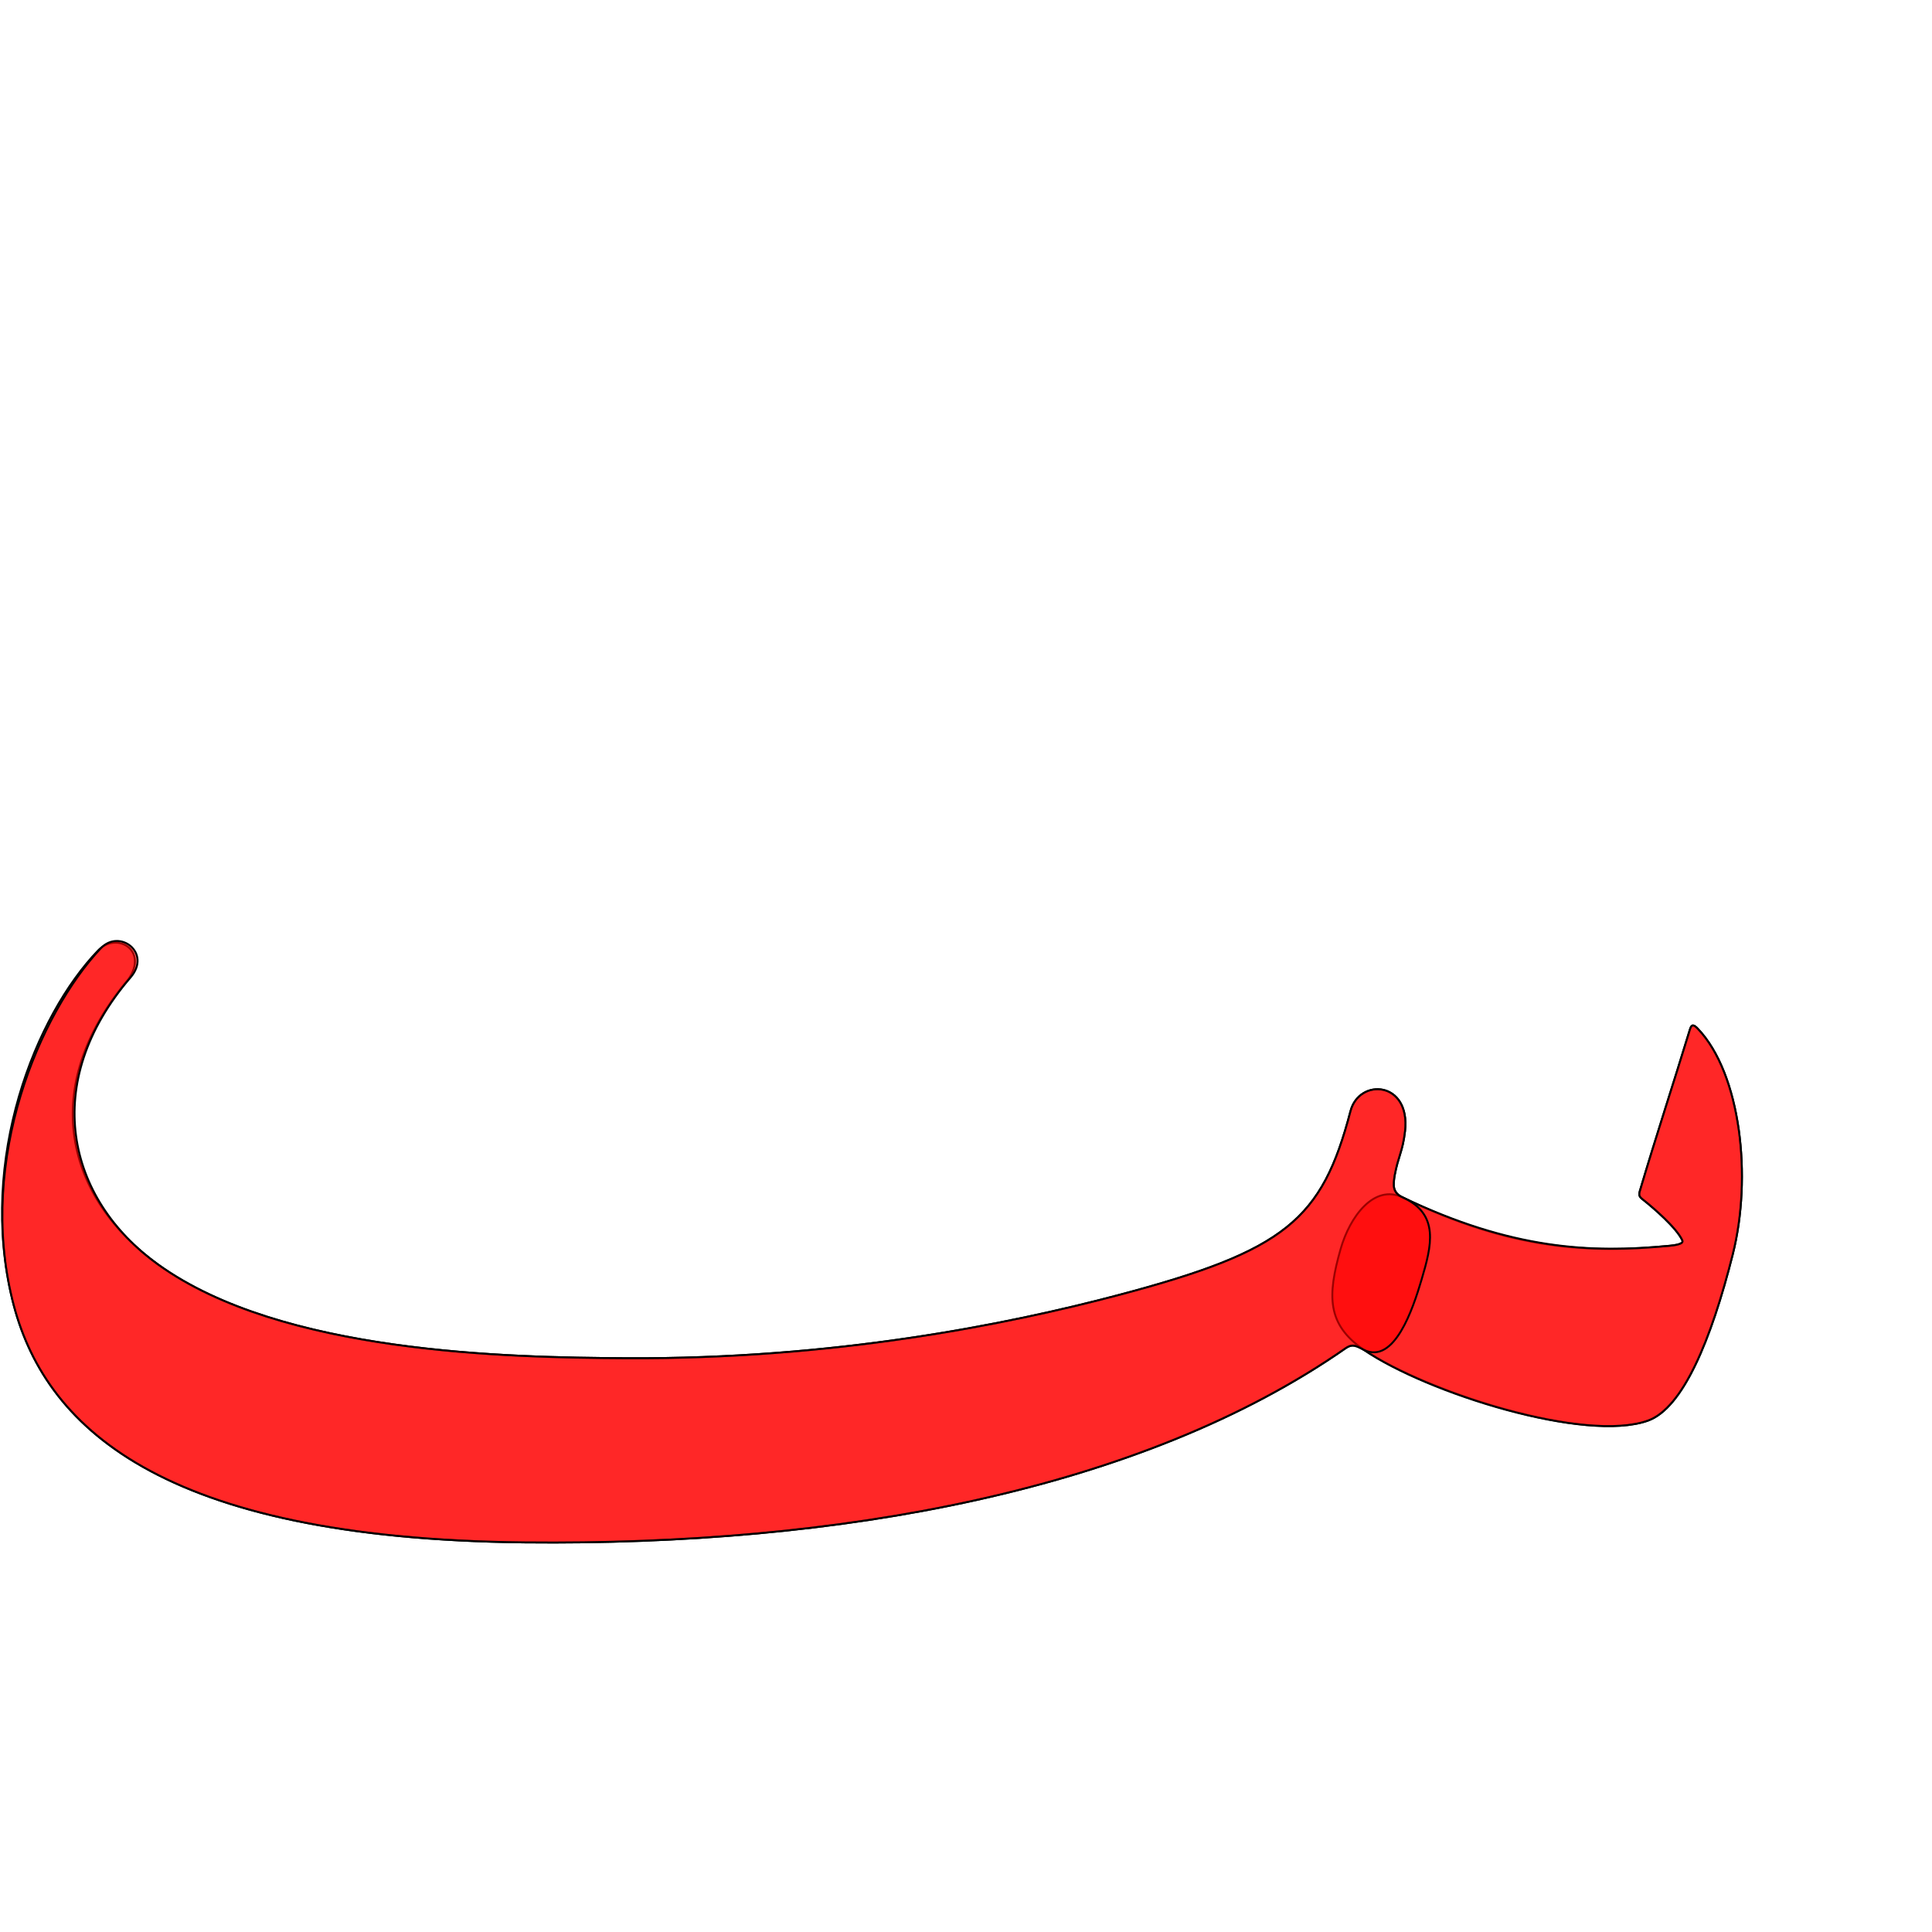
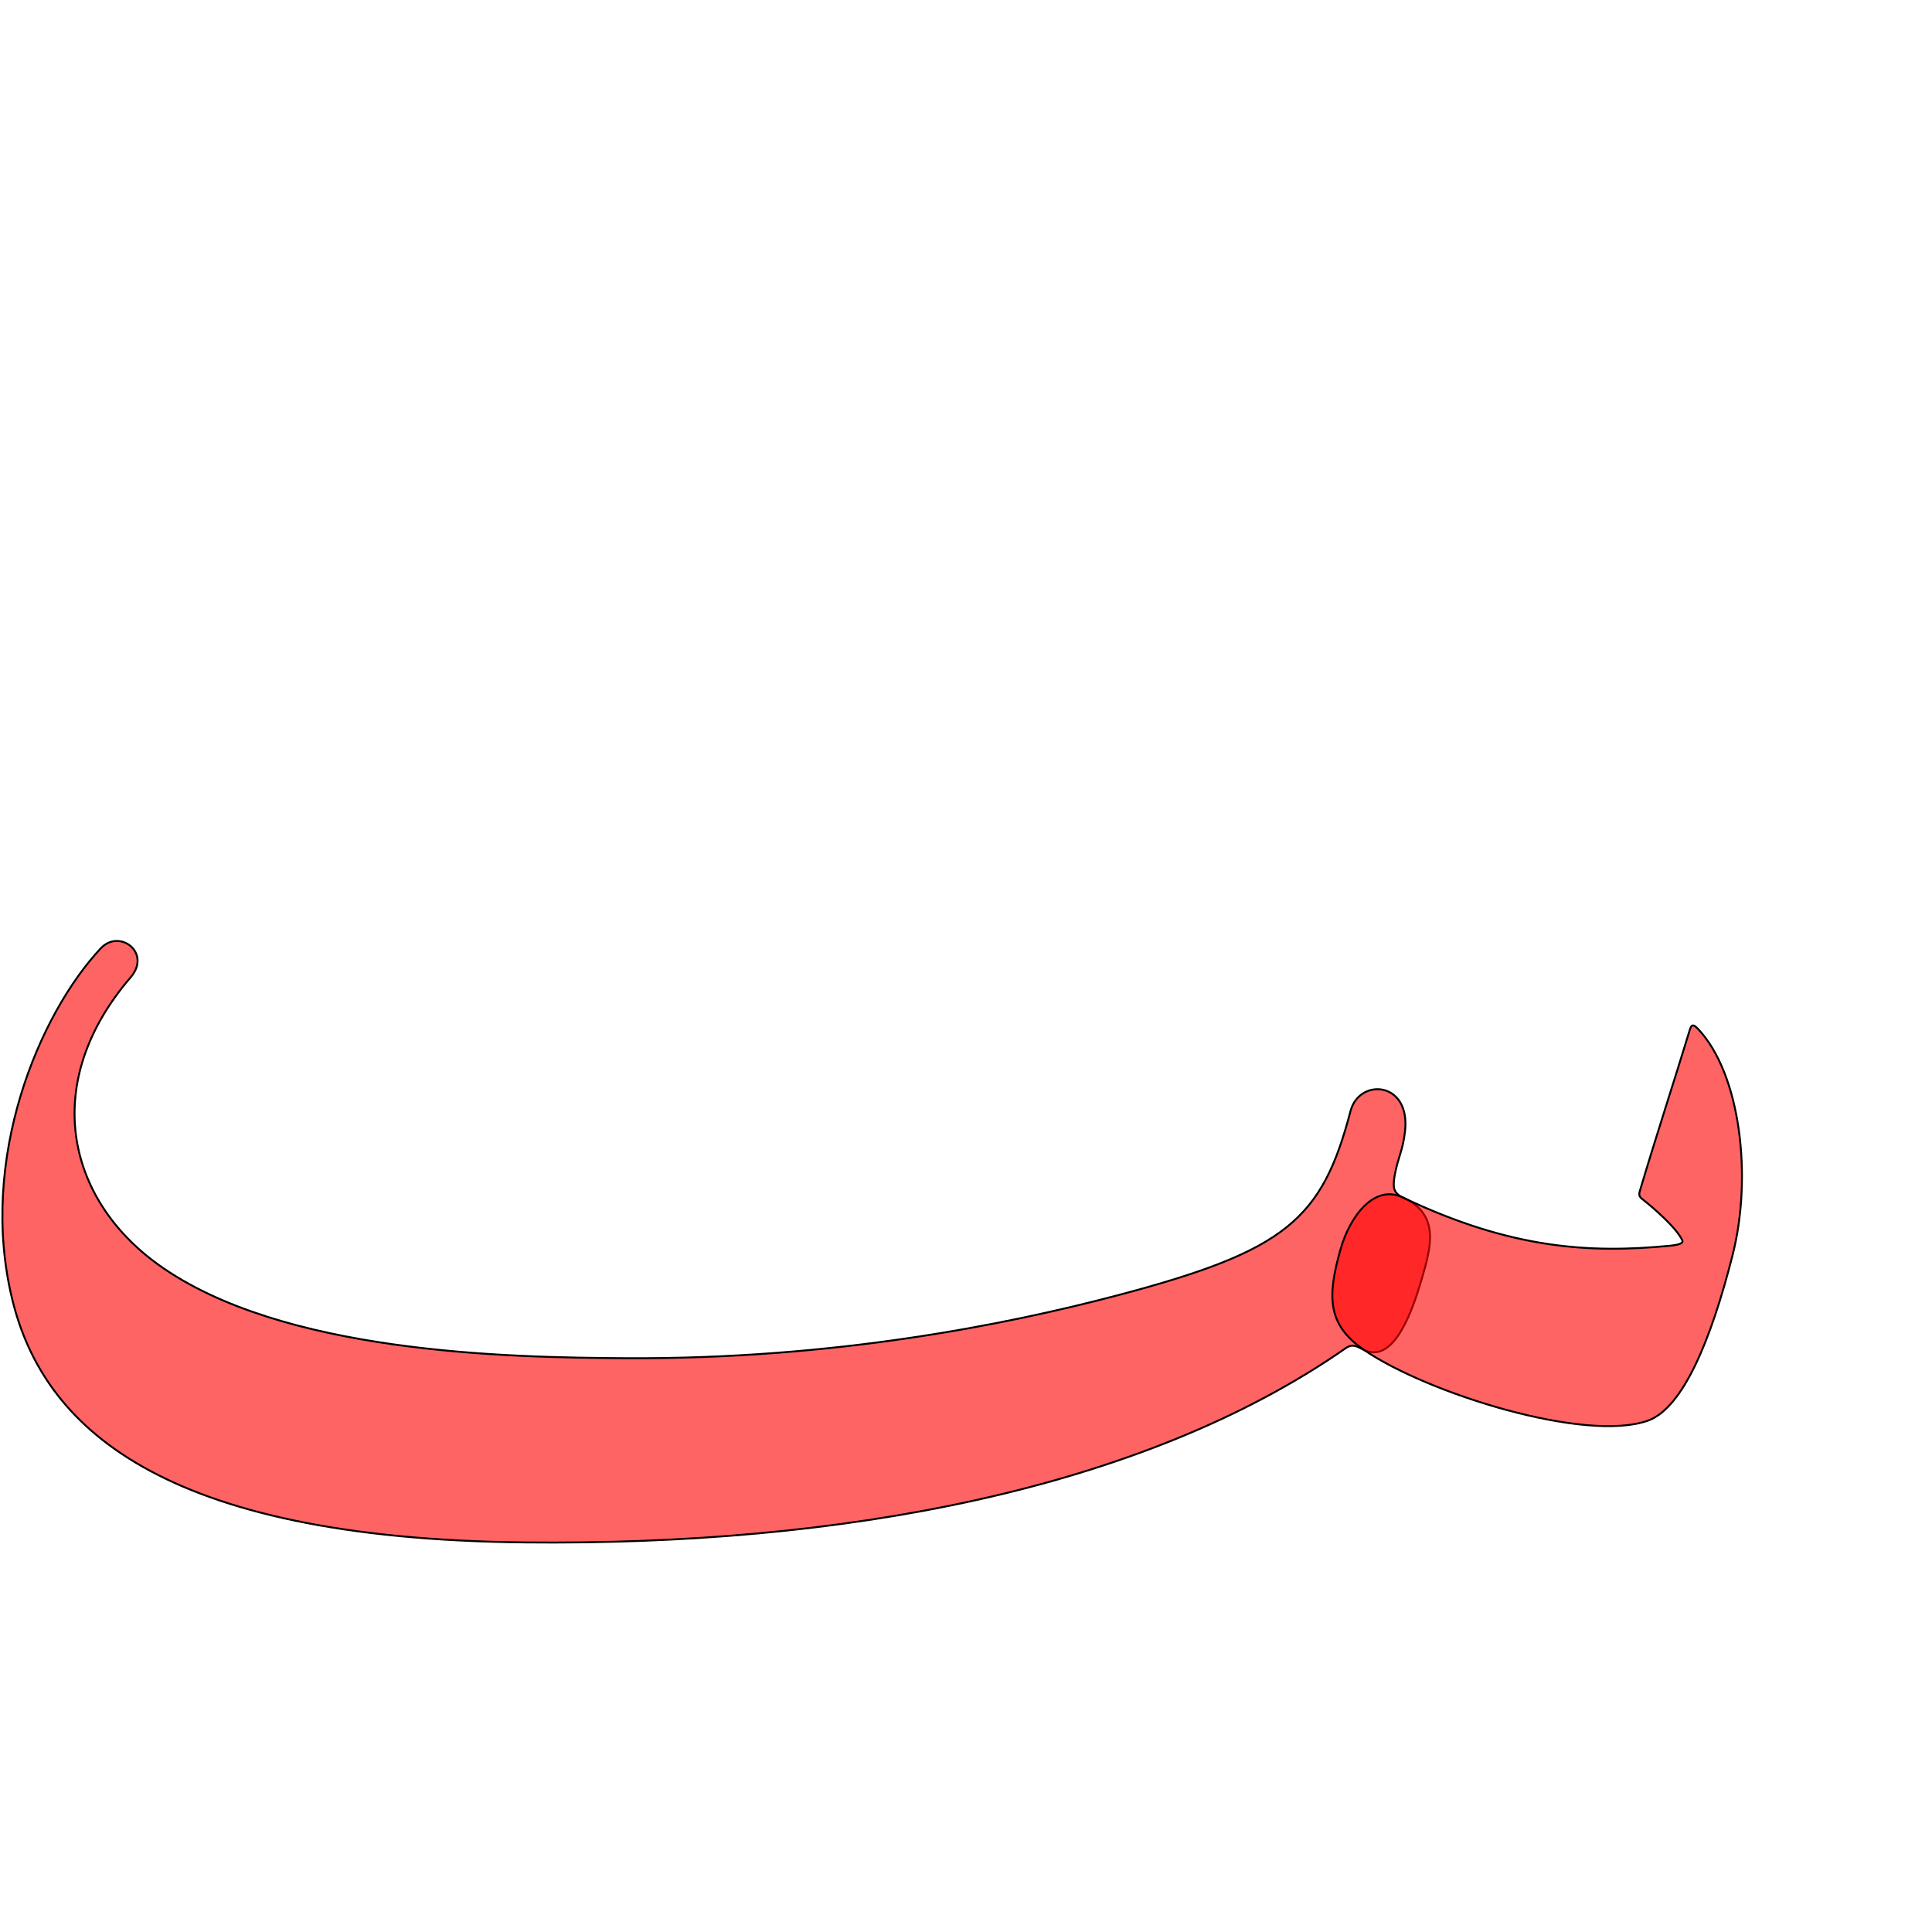
<svg xmlns="http://www.w3.org/2000/svg" version="1.0" width="1000" height="1000" id="svg5496">
  <defs id="defs5498">
    </defs>
-   <path style="color:#000000;fill:#ff0000;fill-opacity:0.608;stroke:#000000;stroke-width:0.989px;stroke-linecap:butt;stroke-linejoin:miter;stroke-miterlimit:4;stroke-opacity:1;stroke-dasharray:none;stroke-dashoffset:0;marker:none;visibility:visible;display:inline;overflow:visible;enable-background:accumulate" d="m 874.705,532.818 c -8.49,27.923 -17.399,54.87 -25.974,83.796 -0.781,2.635 0.413,3.317 2.247,4.771 4.503,3.571 16.953,14.212 19.807,20.687 0.534,1.214 -1.081,2.209 -6.5,2.731 -40.993,3.952 -81.718,2.491 -138.212,-25.006 -5.426,-2.641 -4.943,-6.281 -4.214,-11.317 1.905,-10.239 4.2,-12.506 5.383,-22.982 2.929,-25.957 -23.696,-27.665 -28.222,-10.402 -14.748,56.248 -33.394,72.285 -120.257,95.269 -57.383,15.184 -147.109,33.231 -254.528,32.639 -61.697,-0.34 -178.527,-2.518 -242.328,-48.456 -47.536,-34.227 -62.848,-91.389 -15.43,-147.713 10.52,-15.045 -6.114,-24.834 -15.714,-14.873 -32.204,33.418 -62.246,107.742 -44.373,180.808 15.945,65.18 75.901,123.615 265.262,125.579 163.013,1.691 318.922,-26.745 424.828,-100.489 3.689,-2.569 6.117,-1.415 9.523,0.862 33.029,22.074 114.718,48.156 147.001,36.581 17.944,-6.433 32.603,-41.343 43.862,-86.022 10.117,-40.15 4.143,-93.386 -17.994,-116.734 -2.099,-2.214 -3.281,-2.642 -4.167,0.271 z" id="path3726-0" />
+   <path style="color:#000000;fill:#ff0000;fill-opacity:0.608;stroke:#000000;stroke-width:0.989px;stroke-linecap:butt;stroke-linejoin:miter;stroke-miterlimit:4;stroke-opacity:1;stroke-dasharray:none;stroke-dashoffset:0;marker:none;visibility:visible;display:inline;overflow:visible;enable-background:accumulate" d="m 726.073,619.797 c -5.499,-2.484 -4.943,-6.281 -4.214,-11.317 1.905,-10.239 4.2,-12.506 5.383,-22.982 2.929,-25.957 -23.696,-27.665 -28.222,-10.402 -14.748,56.248 -33.394,72.285 -120.257,95.269 -57.383,15.184 -147.109,33.231 -254.528,32.639 -61.697,-0.34 -178.527,-2.518 -242.328,-48.456 -47.536,-34.227 -61.168,-94.145 -14.298,-148.664 10.995,-12.79 -5.803,-25.345 -15.452,-15.038 -31.718,33.88 -63.64,108.857 -45.767,181.924 15.945,65.18 75.901,123.615 265.262,125.579 163.013,1.691 318.922,-26.745 424.828,-100.489 3.689,-2.569 5.838,-0.905 9.523,0.862 15.746,7.549 25.294,-21.188 29.775,-36.309 5.221,-17.62 9.446,-33.965 -9.705,-42.616 z" id="path2838" />
  <path id="path2816" d="m 874.705,532.818 c -8.49,27.923 -17.399,54.87 -25.974,83.796 -0.781,2.635 0.413,3.317 2.247,4.771 4.503,3.571 16.953,14.212 19.807,20.687 0.534,1.214 -1.081,2.209 -6.5,2.731 -40.993,3.952 -81.894,1.848 -138.212,-25.006 -14.855,-7.083 -27.419,9.921 -32.182,26.718 -6.853,24.167 -7.186,38.971 12.112,52.208 32.684,22.418 114.718,48.156 147.001,36.581 17.944,-6.433 32.603,-41.343 43.862,-86.022 10.117,-40.15 4.143,-93.386 -17.994,-116.734 -2.099,-2.214 -3.281,-2.642 -4.167,0.271 z" style="color:#000000;fill:#ff0000;fill-opacity:0.608;stroke:#000000;stroke-width:0.989px;stroke-linecap:butt;stroke-linejoin:miter;stroke-miterlimit:4;stroke-opacity:1;stroke-dasharray:none;stroke-dashoffset:0;marker:none;visibility:visible;display:inline;overflow:visible;enable-background:accumulate" />
  <g id="layer1" transform="translate(8.810573,-237.8855)" />
-   <path style="color:#000000;fill:#ff0000;fill-opacity:0.608;stroke:#000000;stroke-width:0.989px;stroke-linecap:butt;stroke-linejoin:miter;stroke-miterlimit:4;stroke-opacity:1;stroke-dasharray:none;stroke-dashoffset:0;marker:none;visibility:visible;display:inline;overflow:visible;enable-background:accumulate" d="m 726.073,619.797 c -5.499,-2.484 -4.943,-6.281 -4.214,-11.317 1.905,-10.239 4.2,-12.506 5.383,-22.982 2.929,-25.957 -23.696,-27.665 -28.222,-10.402 -14.748,56.248 -33.394,72.285 -120.257,95.269 -57.383,15.184 -147.109,33.231 -254.528,32.639 -61.697,-0.34 -178.527,-2.518 -242.328,-48.456 -47.536,-34.227 -61.168,-94.145 -14.298,-148.664 10.995,-12.79 -5.803,-25.345 -15.452,-15.038 -31.718,33.88 -63.64,108.857 -45.767,181.924 15.945,65.18 75.901,123.615 265.262,125.579 163.013,1.691 318.922,-26.745 424.828,-100.489 3.689,-2.569 5.838,-0.905 9.523,0.862 15.746,7.549 25.294,-21.188 29.775,-36.309 5.221,-17.62 9.446,-33.965 -9.705,-42.616 z" id="path2838" />
</svg>
